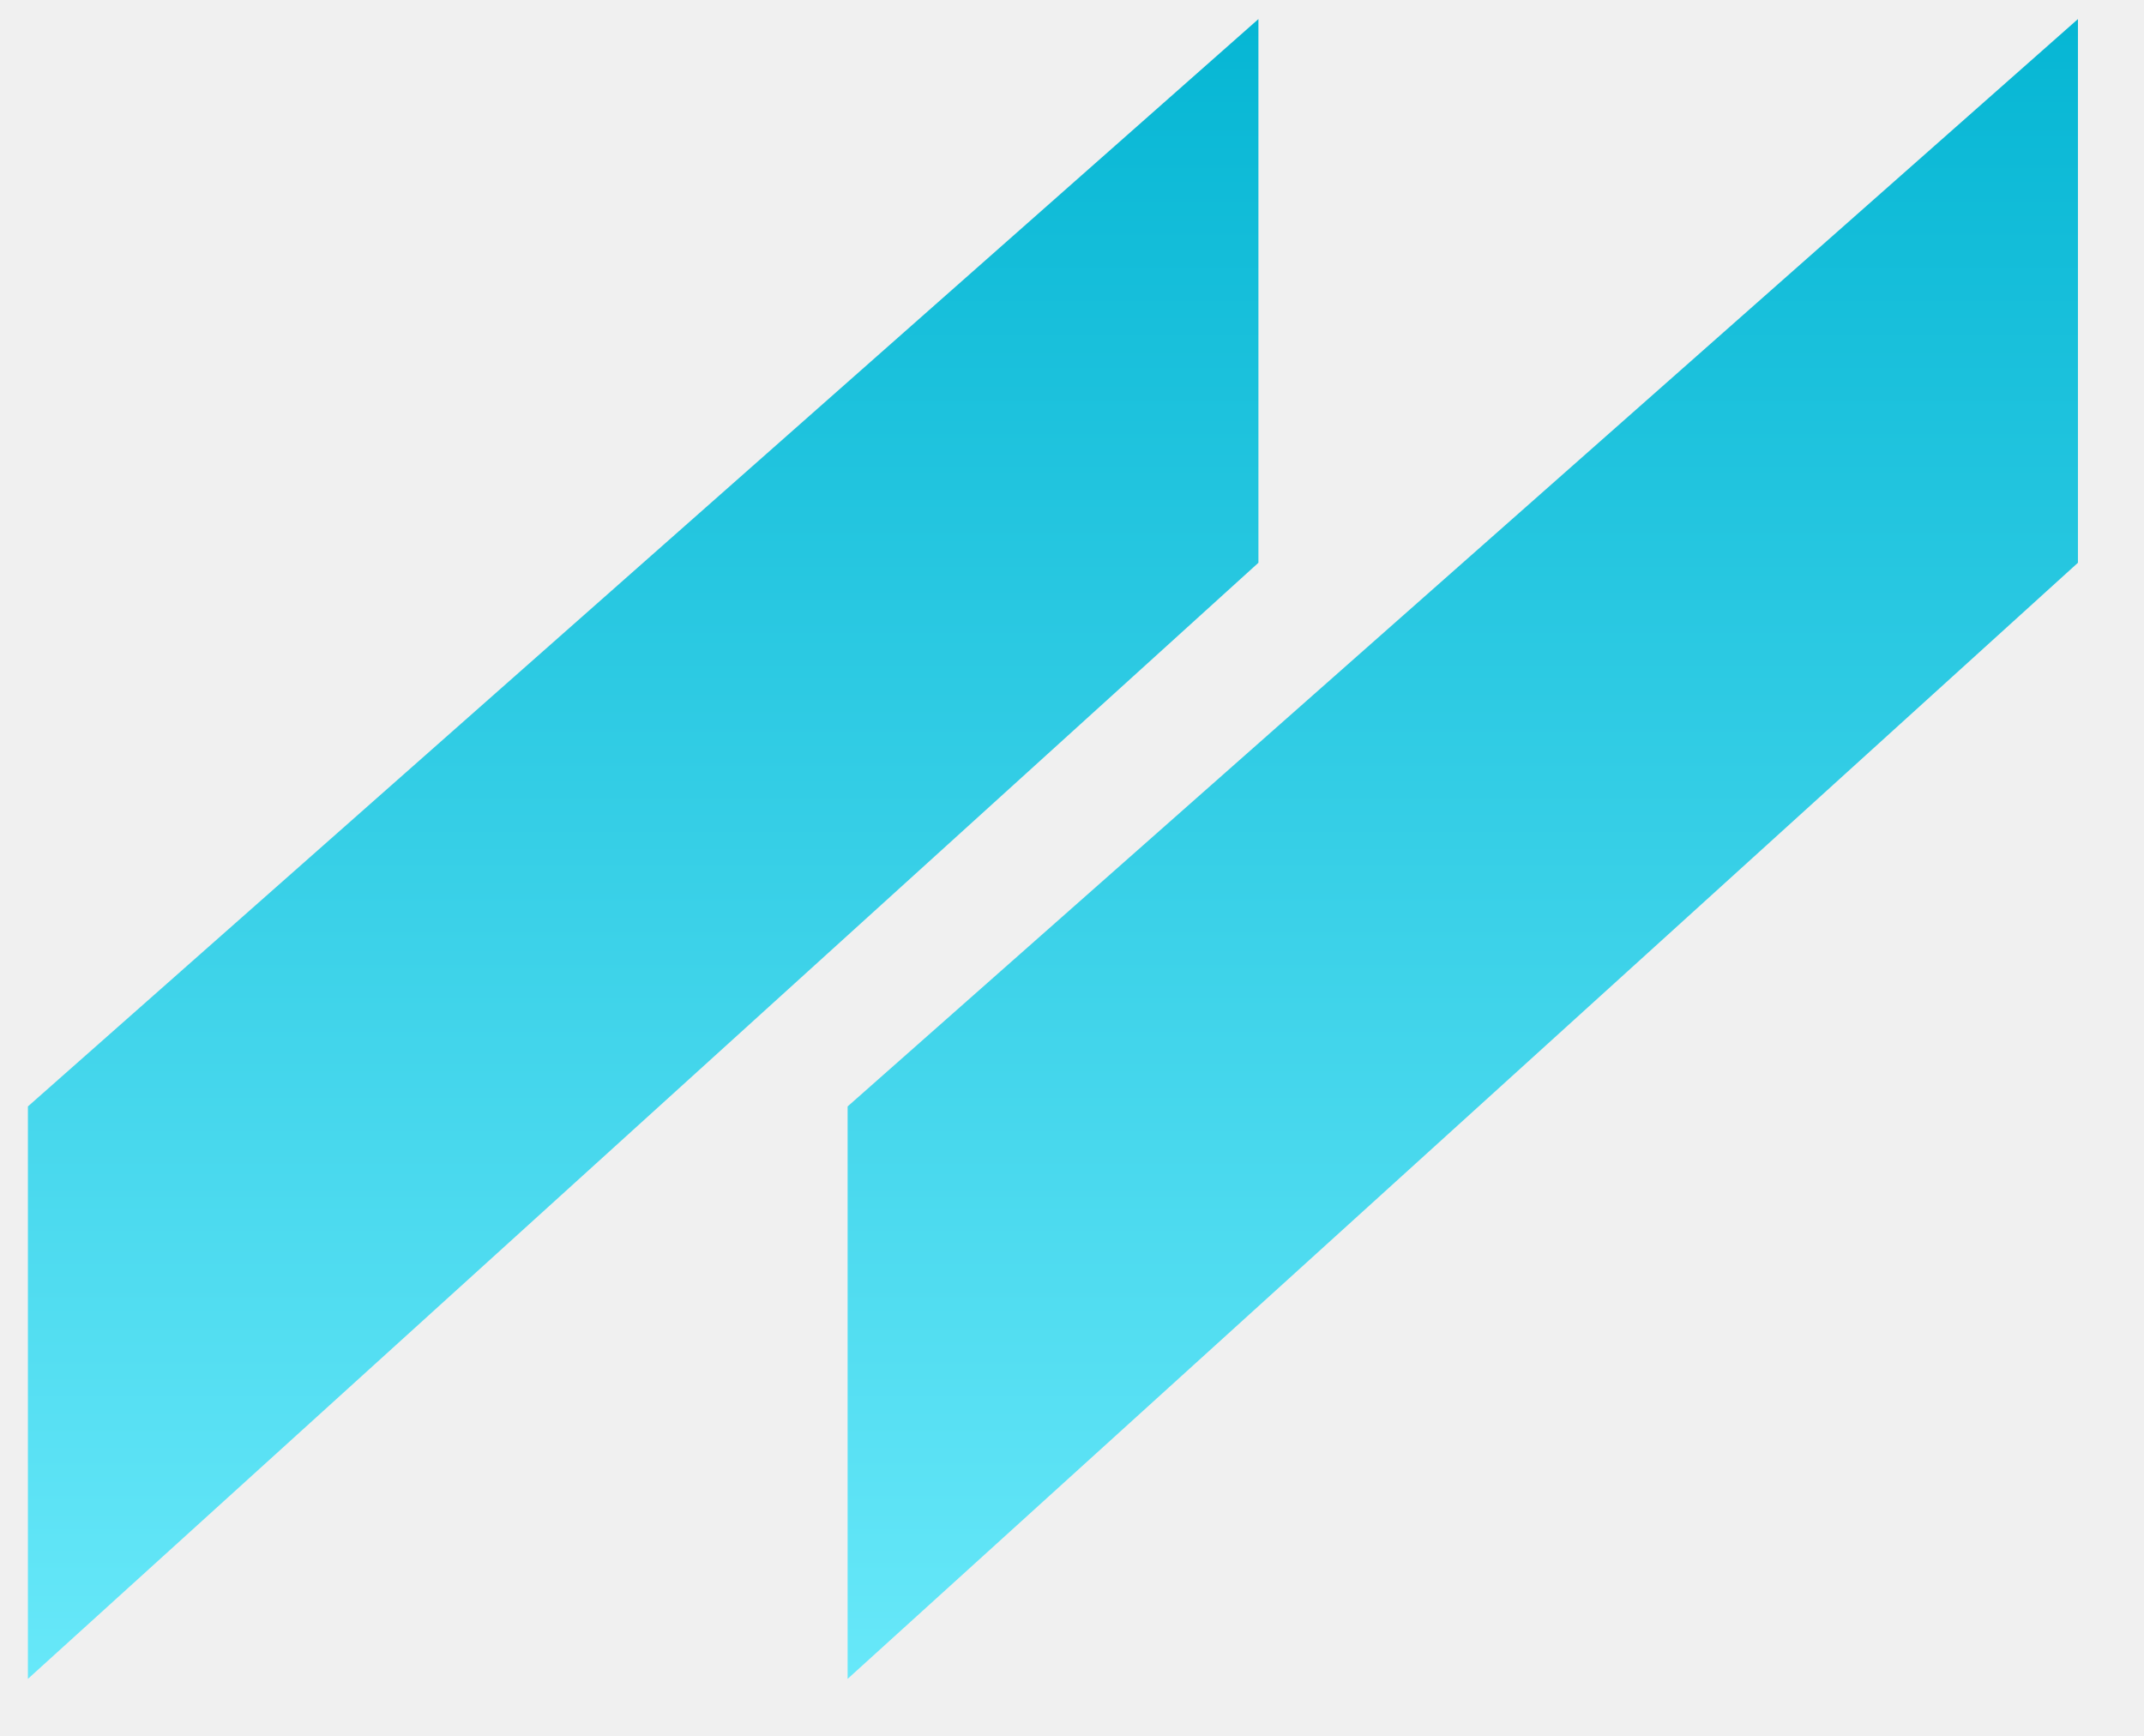
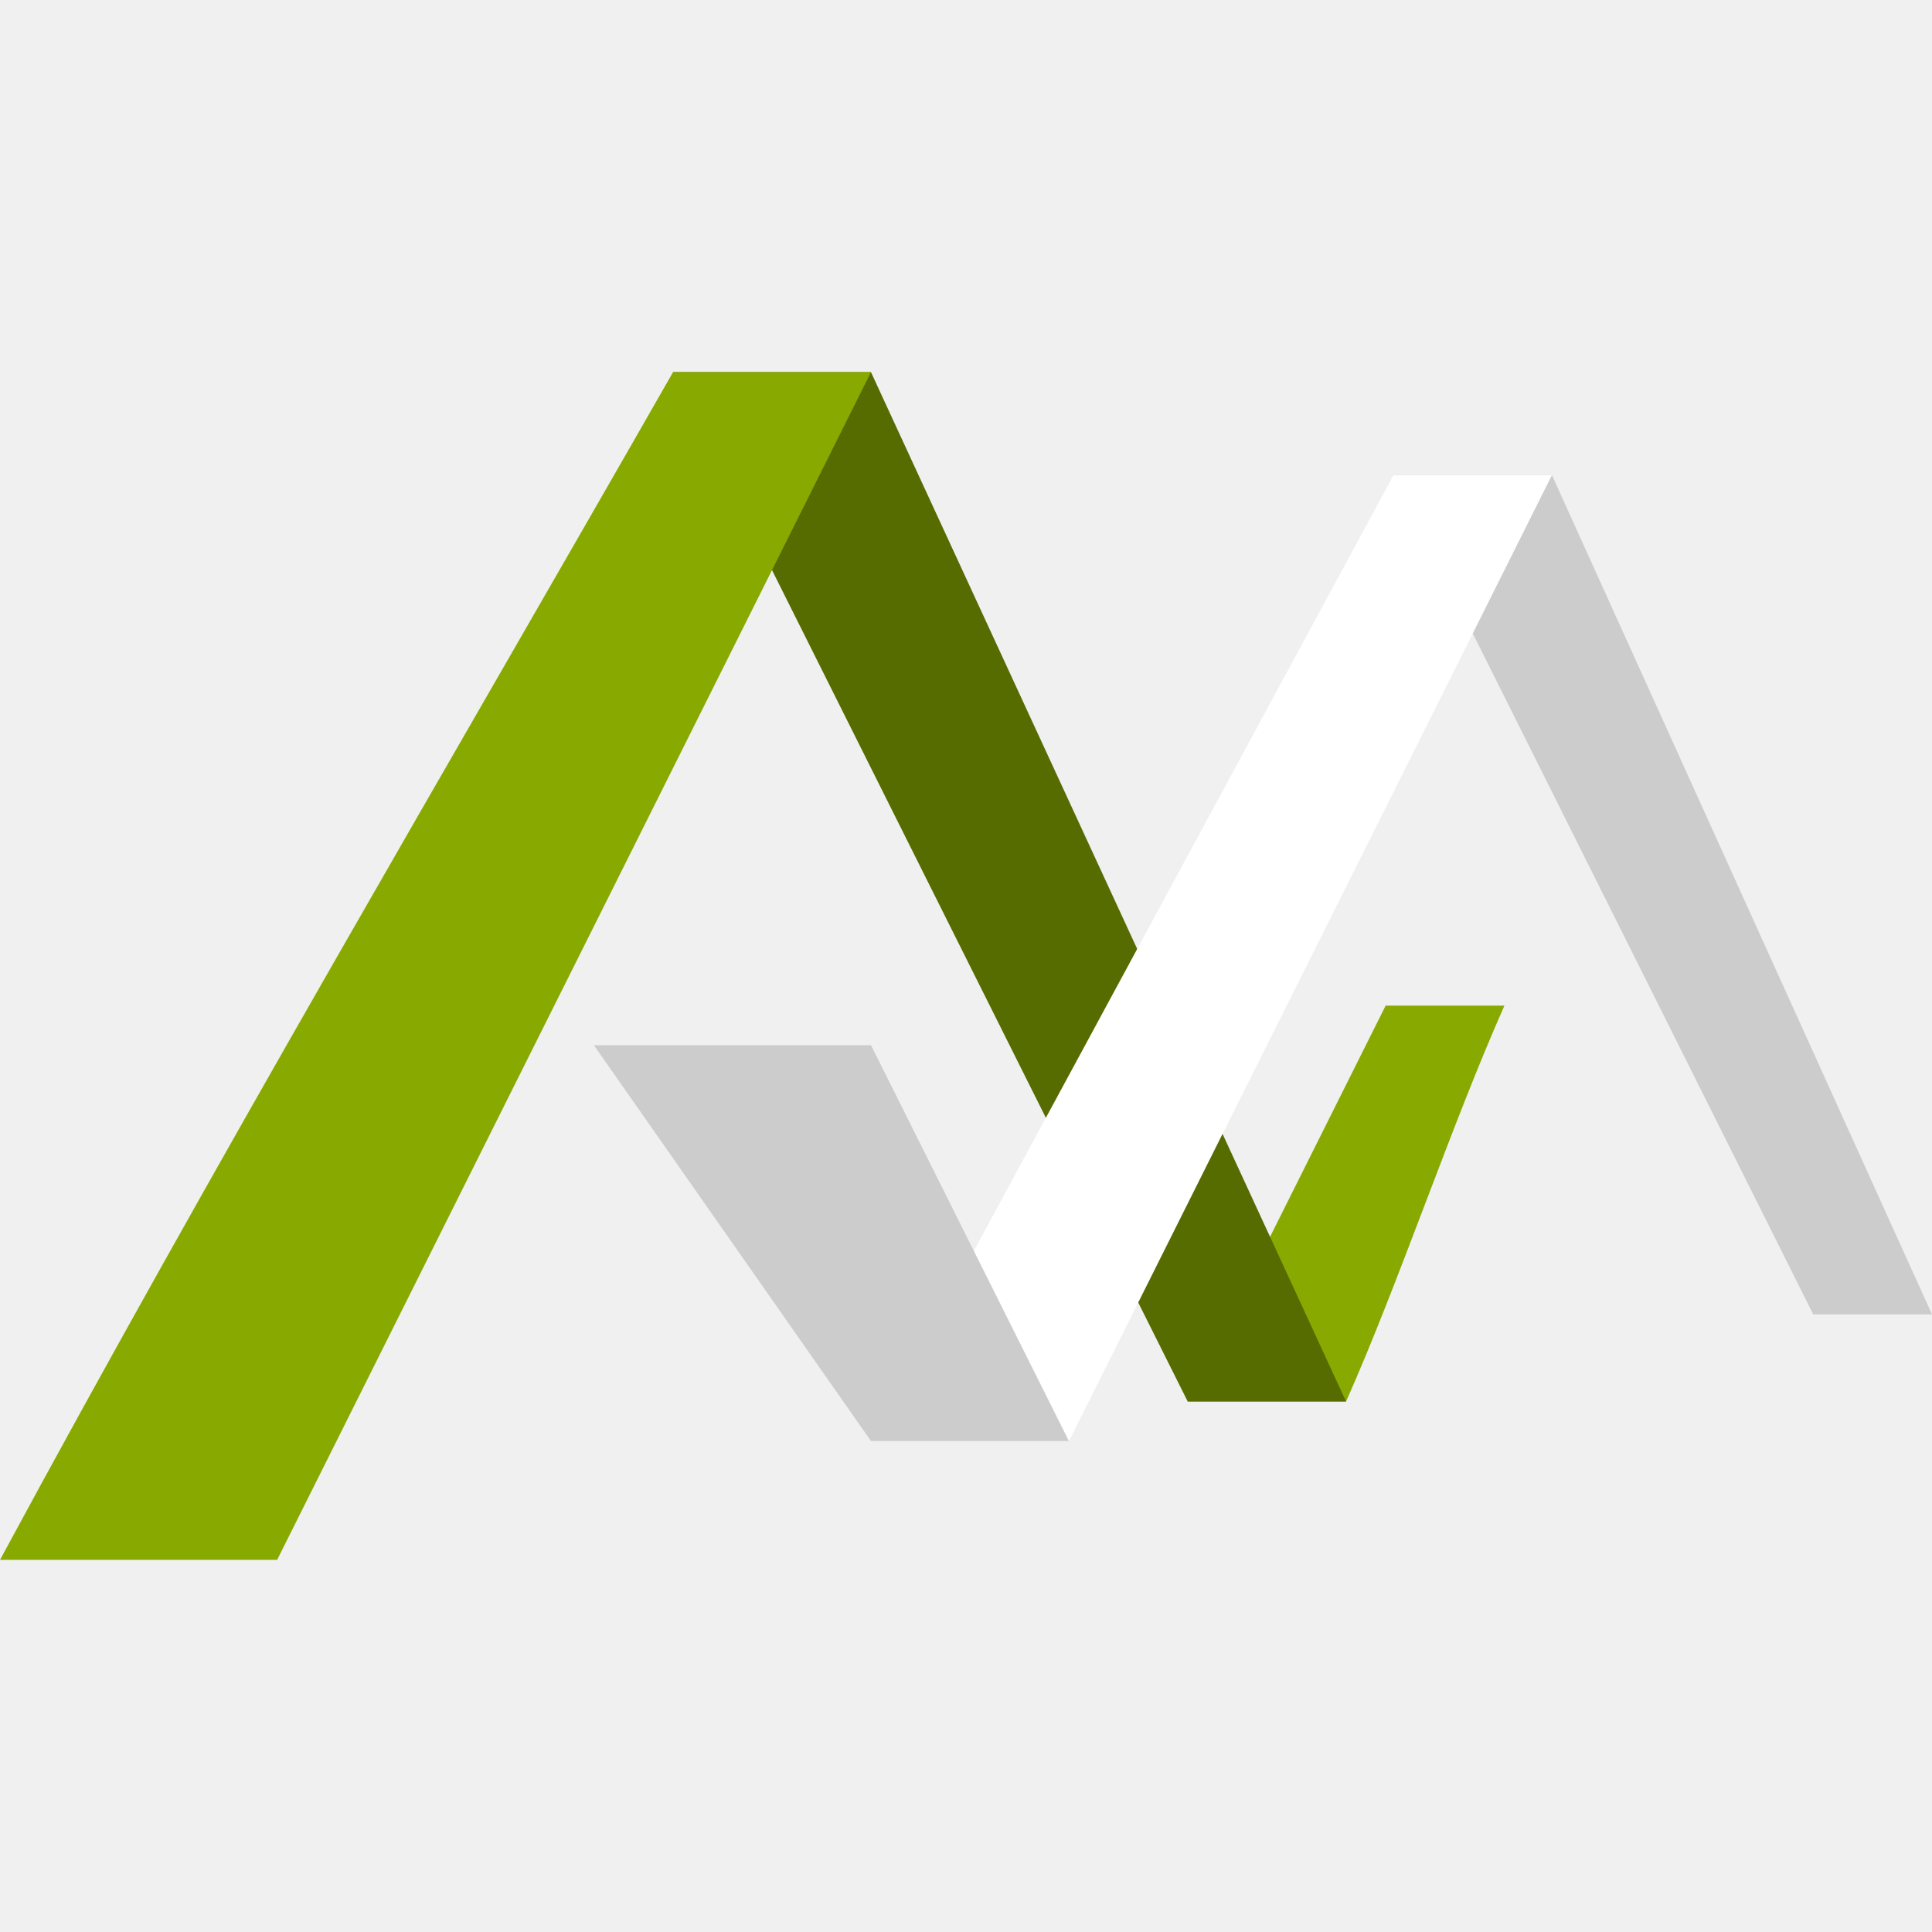
- <svg xmlns="http://www.w3.org/2000/svg" xmlns:xlink="http://www.w3.org/1999/xlink" version="1.1" preserveAspectRatio="xMidYMid meet" viewBox="344.564 330.278 111.737 91.218" width="53.87" height="43.61">
-   <defs>
-     <path d="M453.3 331.28L453.3 359.85L388.64 418.5L388.64 388.42L453.3 331.28Z" id="aFZf6T5ED" />
-     <linearGradient id="gradientb2ThqnP5Op" gradientUnits="userSpaceOnUse" x1="420.97" y1="331.28" x2="420.97" y2="418.5">
-       <stop style="stop-color: #06b6d4;stop-opacity: 1" offset="0%" />
-       <stop style="stop-color: #67e8f9;stop-opacity: 1" offset="100%" />
-     </linearGradient>
-     <path d="M410.23 331.28L410.23 359.85L345.56 418.5L345.56 388.42L410.23 331.28Z" id="a9fehgwfM" />
-     <linearGradient id="gradientk1wNV9Ostb" gradientUnits="userSpaceOnUse" x1="377.89" y1="331.28" x2="377.89" y2="418.5">
-       <stop style="stop-color: #06b6d4;stop-opacity: 1" offset="0%" />
-       <stop style="stop-color: #67e8f9;stop-opacity: 1" offset="100%" />
-     </linearGradient>
-   </defs>
-   <g>
-     <g>
-       <use xlink:href="#aFZf6T5ED" opacity="1" fill="url(#gradientb2ThqnP5Op)" />
-     </g>
-     <g>
-       <use xlink:href="#a9fehgwfM" opacity="1" fill="url(#gradientk1wNV9Ostb)" />
-     </g>
+ <svg xmlns="http://www.w3.org/2000/svg" width="20.0mm" height="20.0mm" viewBox="0 0 129.117 79.375" version="1.1" id="svg5">
+   <defs id="defs2" />
+   <g id="layer1" transform="translate(-21.16667,-44.97917)">
+     <path style="fill:#cccccc;fill-opacity:1;stroke:none;stroke-width:0.265px;stroke-linecap:butt;stroke-linejoin:miter;stroke-opacity:1" d="m 124.883,51.858 25.4,56.092 h -7.938 L 114.3,51.858" id="path5287" />
+     <path style="fill:#88a900;fill-opacity:1;stroke:none;stroke-width:0.265px;stroke-linecap:butt;stroke-linejoin:miter;stroke-opacity:1" d="m 113.771,87.313 h 7.938 c -3.528,7.938 -7.056,18.521 -10.583,26.458 h -10.583 z" id="path4510" />
+     <path style="fill:#566b00;fill-opacity:1;stroke:none;stroke-width:0.265px;stroke-linecap:butt;stroke-linejoin:miter;stroke-opacity:1" d="m 66.146,44.979 13.229,-10e-7 31.75,68.792 h -10.583 z" id="path5289" />
+     <path style="fill:#ffffff;fill-opacity:1;stroke:none;stroke-width:0.265px;stroke-linecap:butt;stroke-linejoin:miter;stroke-opacity:1" d="M 124.883,51.858 H 114.3 L 79.375,116.417 h 13.229 z" id="path6743" />
+     <path style="fill:#88a900;fill-opacity:1;stroke:none;stroke-width:0.265px;stroke-linecap:butt;stroke-linejoin:miter;stroke-opacity:1" d="M 79.375,44.979 39.688,124.354 H 21.167 C 35.614,97.596 51.059,71.381 66.146,44.979" id="path8967" />
+     <path style="fill:#cccccc;fill-opacity:1;stroke:none;stroke-width:0.265px;stroke-linecap:butt;stroke-linejoin:miter;stroke-opacity:1" d="M 79.375,89.958 92.604,116.417 H 79.375 L 60.854,89.958" id="path5285" />
  </g>
</svg>
